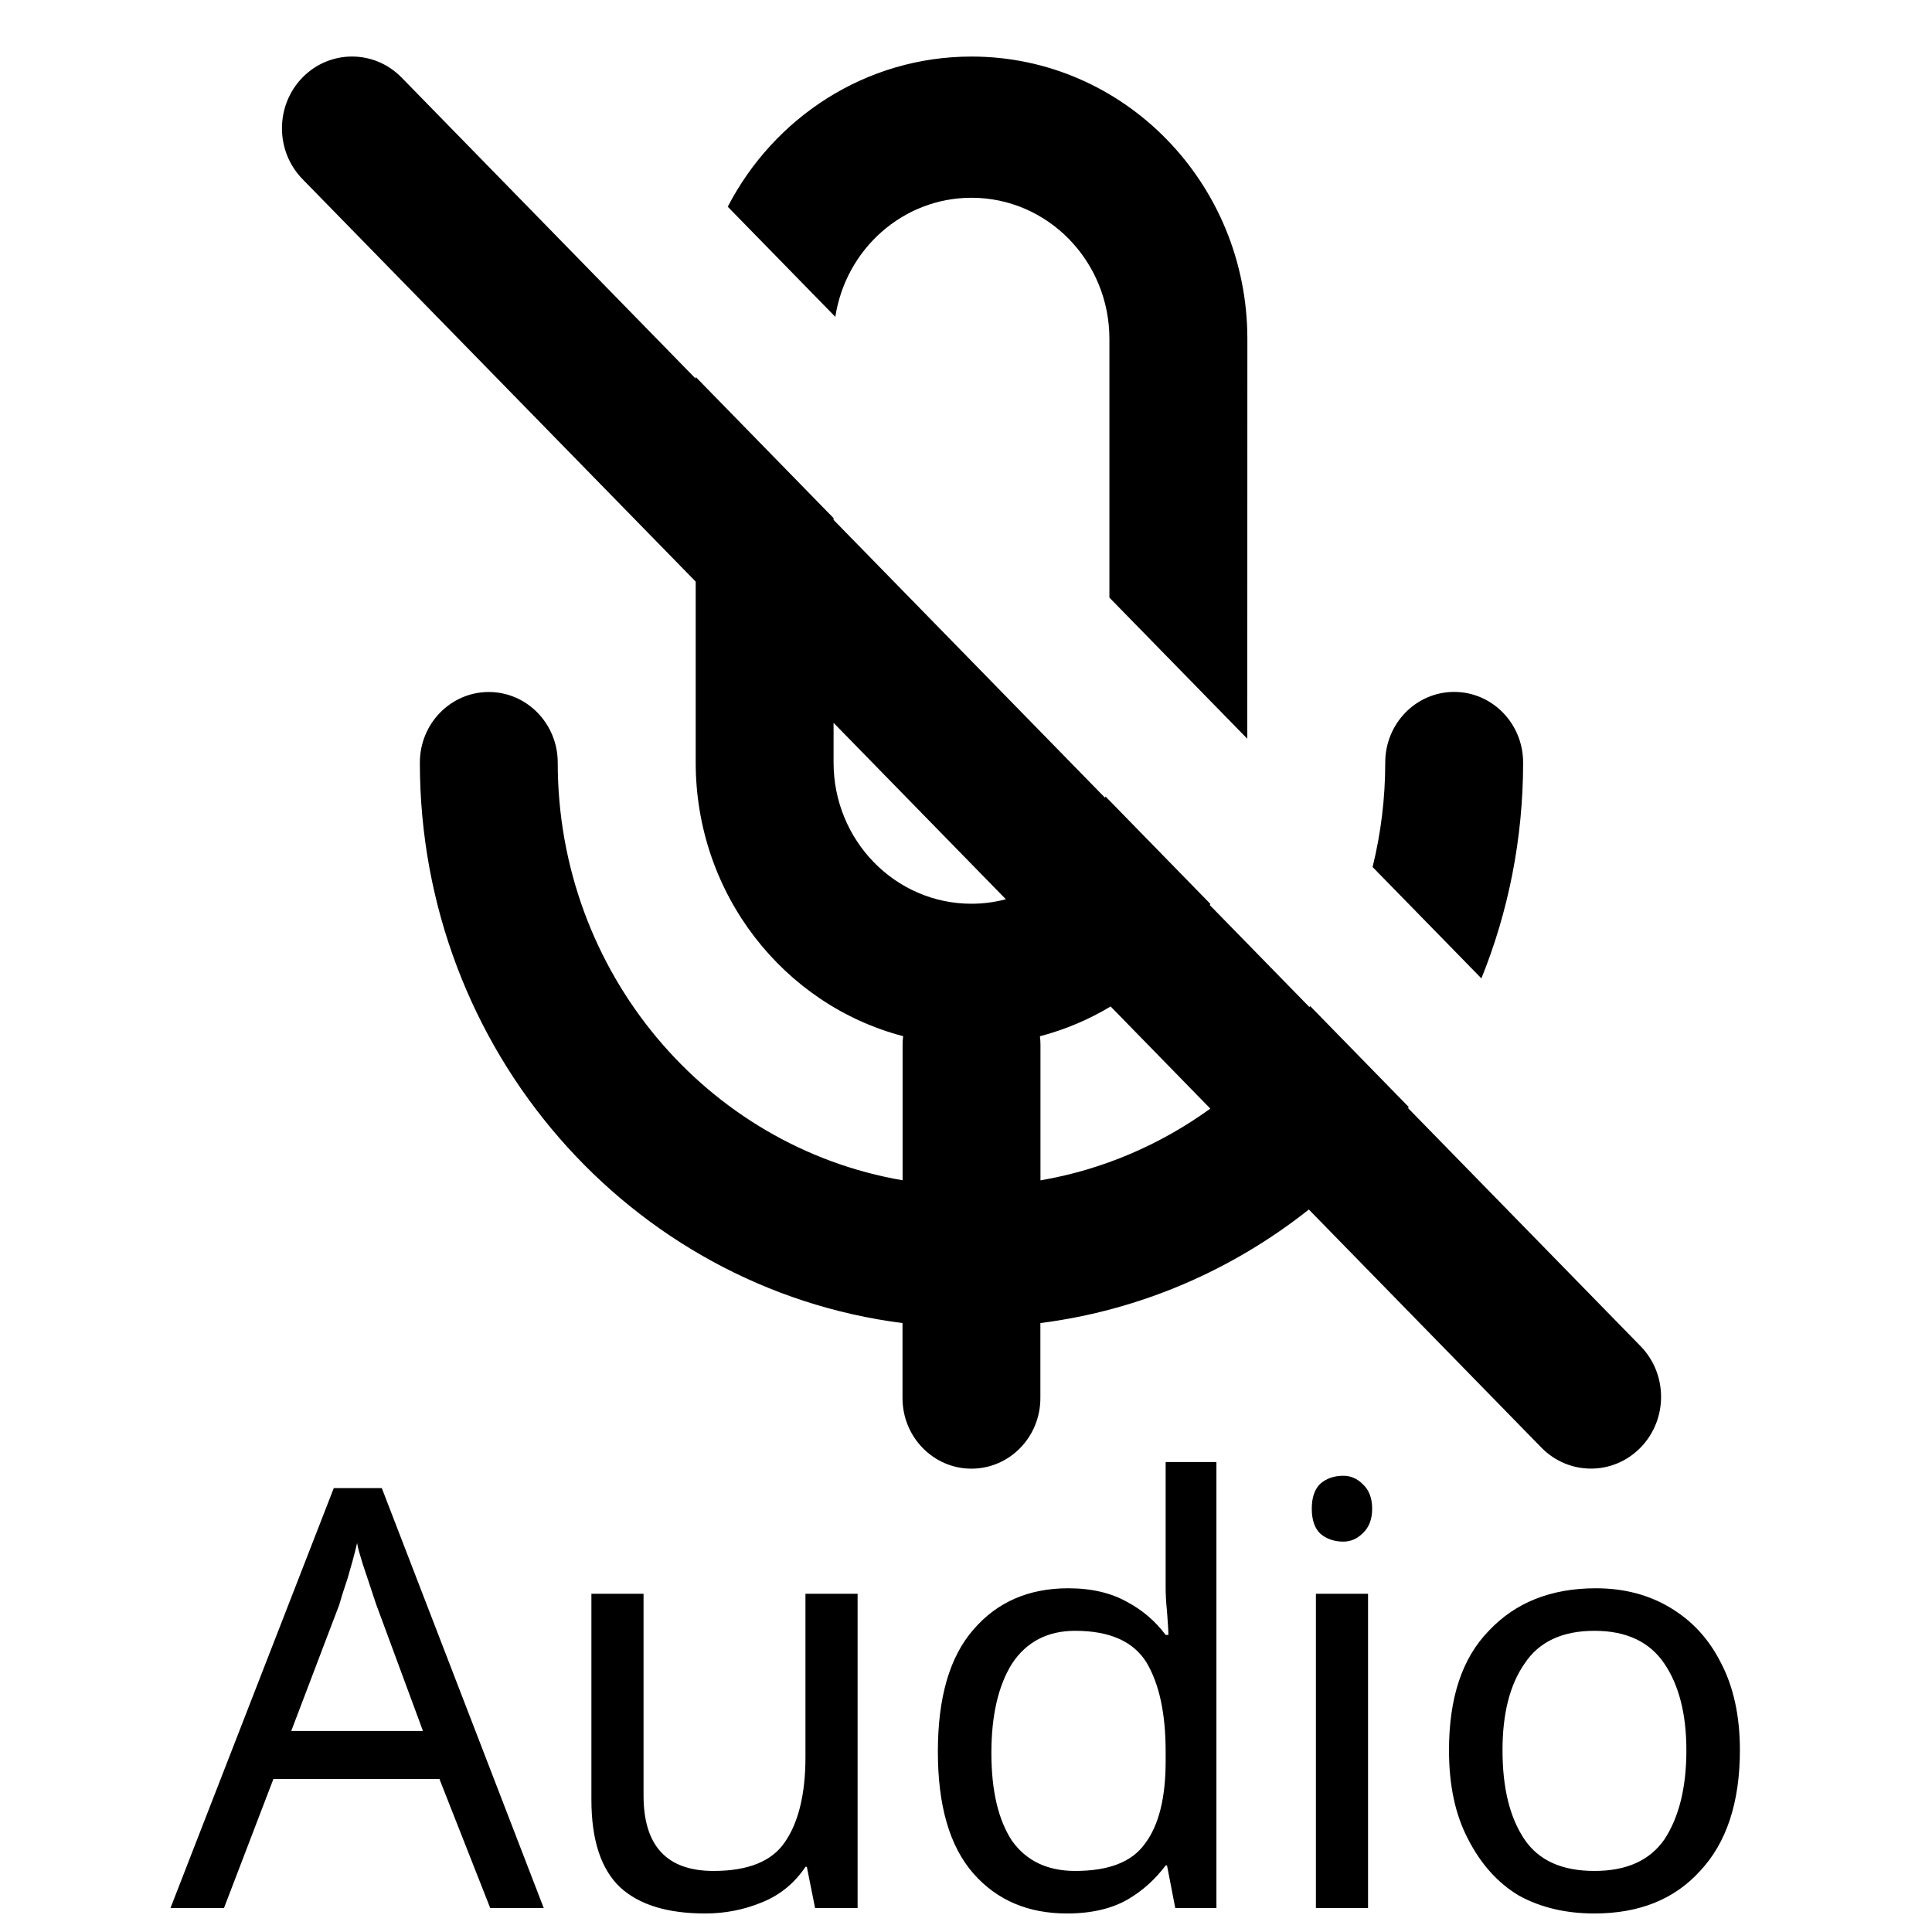
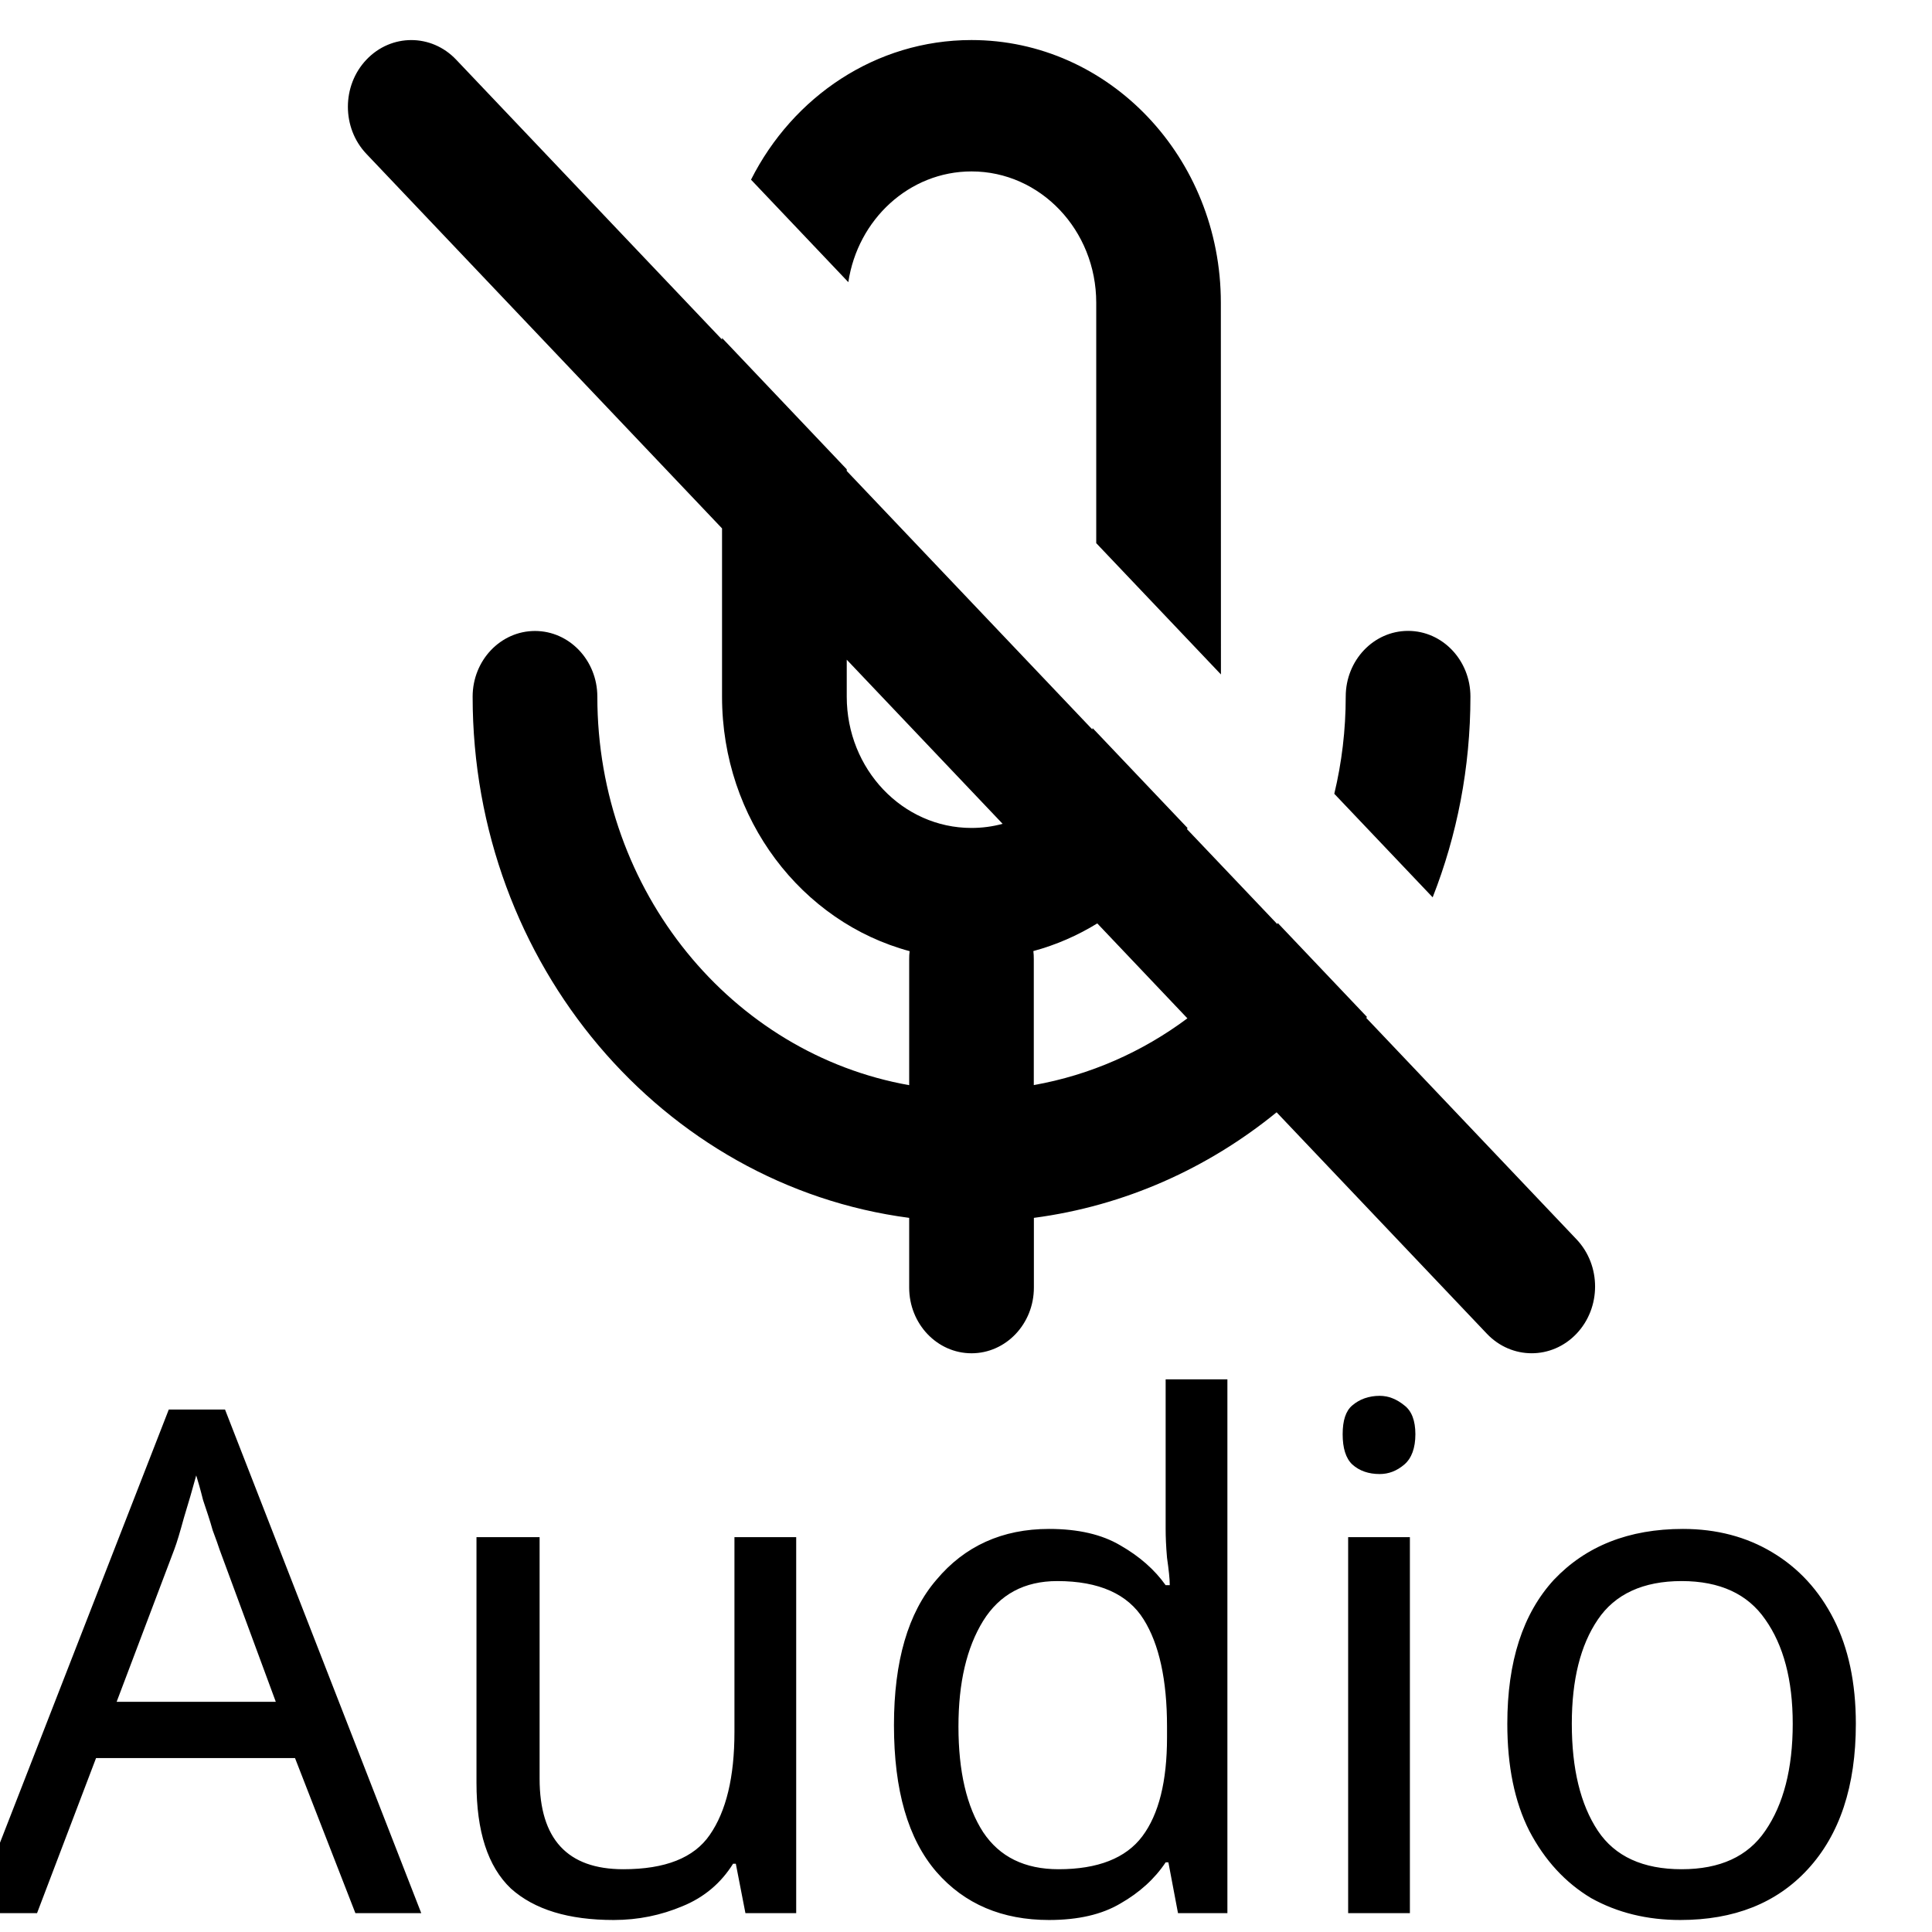
<svg xmlns="http://www.w3.org/2000/svg" width="22" height="22" viewBox="0 0 22 22" version="1.1" id="svg12">
  <defs id="defs16" />
-   <path fill-rule="evenodd" clip-rule="evenodd" d="m 7.922,6.623 v 2.06 c 0,1.501 1.004,2.761 2.362,3.116 -0.004,0.033 -0.006,0.066 -0.006,0.1 v 1.541 C 8.049,13.058 6.351,11.074 6.351,8.684 c 0,-0.444 -0.352,-0.804 -0.785,-0.804 -0.434,0 -0.785,0.36 -0.785,0.804 0,3.28 2.398,5.986 5.496,6.382 v 0.854 c 0,0.444 0.352,0.804 0.785,0.804 0.434,0 0.785,-0.36 0.785,-0.804 v -0.854 c 1.143,-0.146 2.19,-0.606 3.057,-1.293 l 2.648,2.711 c 0.312,0.319 0.817,0.319 1.129,1.76e-4 0.312,-0.319 0.312,-0.837 -1.71e-4,-1.156 l -2.648,-2.711 c 0.003,-0.004 0.006,-0.008 0.009,-0.011 l -1.123,-1.15 c -0.003,0.004 -0.005,0.008 -0.008,0.012 l -1.135,-1.162 c 0.003,-0.004 0.005,-0.009 0.007,-0.013 L 12.588,9.069 c -0.001,0.005 -0.003,0.011 -0.004,0.016 L 9.492,5.92 V 5.9 L 7.922,4.292 v 0.02 L 4.573,0.883 C 4.261,0.564 3.756,0.564 3.444,0.883 3.133,1.202 3.133,1.72 3.444,2.039 Z m 1.57,1.608 v 0.452 c 0,0.888 0.703,1.608 1.57,1.608 0.135,0 0.267,-0.018 0.392,-0.051 z M 12.647,11.461 c -0.248,0.149 -0.519,0.264 -0.805,0.339 0.004,0.033 0.006,0.066 0.006,0.1 v 1.541 c 0.711,-0.122 1.369,-0.408 1.934,-0.817 z M 14.203,8.412 12.633,6.805 V 3.86 c 0,-0.888 -0.703,-1.608 -1.57,-1.608 -0.784,0 -1.433,0.588 -1.551,1.356 L 8.287,2.354 C 8.814,1.337 9.859,0.644 11.063,0.644 c 1.735,0 3.141,1.44 3.141,3.216 z m 1.426,1.46 1.24,1.269 c 0.306,-0.757 0.475,-1.588 0.475,-2.458 0,-0.444 -0.352,-0.804 -0.785,-0.804 -0.434,0 -0.785,0.36 -0.785,0.804 0,0.41 -0.05,0.809 -0.144,1.189 z" id="path10" style="stroke-width:0.867" />
-   <text xml:space="preserve" style="font-style:normal;font-variant:normal;font-weight:normal;font-stretch:normal;font-size:6.667px;line-height:1.25;font-family:sans-serif;-inkscape-font-specification:'sans-serif, Normal';font-variant-ligatures:normal;font-variant-caps:normal;font-variant-numeric:normal;font-variant-east-asian:normal;fill:#000000;fill-opacity:1;stroke:none" x="1.941" y="21.723" id="text4467">
-     <tspan id="tspan4465" x="1.941" y="21.723">Audio</tspan>
+   <path fill-rule="evenodd" clip-rule="evenodd" d="m 8.222,6.017 v 1.916 c 0,1.396 0.908,2.568 2.136,2.898 -0.004,0.03 -0.005,0.061 -0.005,0.093 v 1.433 C 8.337,12 6.802,10.155 6.802,7.933 c 0,-0.413 -0.318,-0.748 -0.71,-0.748 -0.392,0 -0.71,0.335 -0.71,0.748 0,3.05 2.168,5.567 4.971,5.935 v 0.794 c 0,0.413 0.318,0.748 0.71,0.748 0.392,0 0.71,-0.335 0.71,-0.748 v -0.794 c 1.033,-0.136 1.98,-0.563 2.764,-1.202 l 2.394,2.521 c 0.282,0.297 0.739,0.297 1.021,1.64e-4 0.282,-0.297 0.282,-0.778 -1.54e-4,-1.075 l -2.394,-2.521 c 0.003,-0.004 0.005,-0.007 0.008,-0.011 l -1.015,-1.069 c -0.002,0.004 -0.005,0.007 -0.007,0.011 L 13.516,9.441 c 0.002,-0.004 0.004,-0.008 0.007,-0.012 L 12.442,8.291 c -0.001,0.005 -0.002,0.01 -0.004,0.015 L 9.642,5.363 V 5.344 L 8.222,3.848 v 0.019 L 5.194,0.679 C 4.912,0.382 4.455,0.382 4.173,0.679 3.891,0.975 3.891,1.457 4.173,1.753 Z M 9.642,7.512 V 7.933 c 0,0.826 0.636,1.495 1.42,1.495 0.122,0 0.241,-0.016 0.355,-0.047 z m 2.853,3.003 c -0.225,0.138 -0.469,0.245 -0.728,0.315 0.004,0.03 0.005,0.061 0.005,0.093 v 1.433 c 0.643,-0.114 1.238,-0.379 1.749,-0.76 z M 13.903,7.68 12.483,6.185 V 3.447 c 0,-0.826 -0.636,-1.495 -1.42,-1.495 -0.709,0 -1.296,0.547 -1.403,1.261 L 8.552,2.046 c 0.477,-0.946 1.422,-1.59 2.51,-1.59 1.569,0 2.84,1.339 2.84,2.991 z m 1.29,1.358 1.121,1.18 c 0.277,-0.704 0.43,-1.476 0.43,-2.286 0,-0.413 -0.318,-0.748 -0.71,-0.748 -0.392,0 -0.71,0.335 -0.71,0.748 0,0.382 -0.045,0.752 -0.13,1.106 z" id="path10" style="stroke-width:0.795" />
+   <text xml:space="preserve" style="font-style:normal;font-variant:normal;font-weight:normal;font-stretch:normal;font-size:8px;line-height:1.25;font-family:sans-serif;-inkscape-font-specification:'sans-serif, Normal';font-variant-ligatures:normal;font-variant-caps:normal;font-variant-numeric:normal;font-variant-east-asian:normal;fill:#000000;fill-opacity:1;stroke:none" x="-0.313" y="21.785" id="text4467">
+     <tspan id="tspan4465" x="-0.313" y="21.785" style="font-size:8px">Audio</tspan>
  </text>
</svg>
